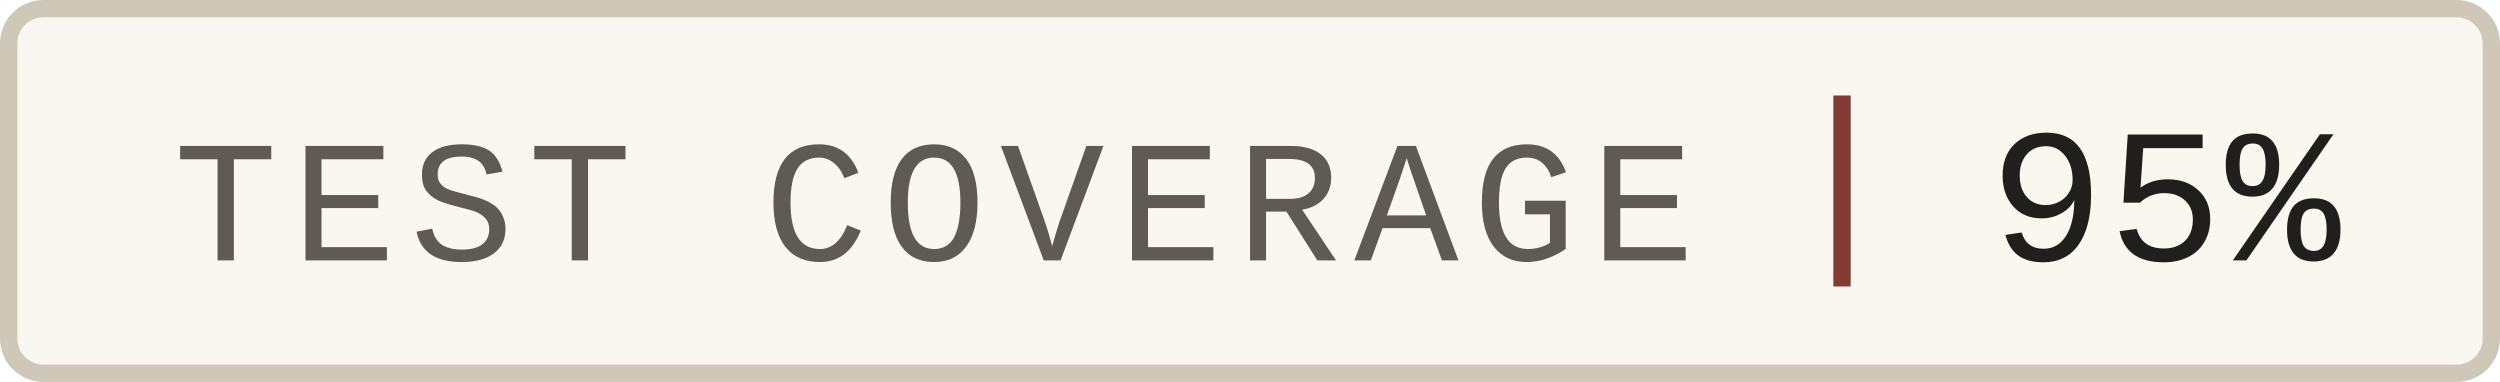
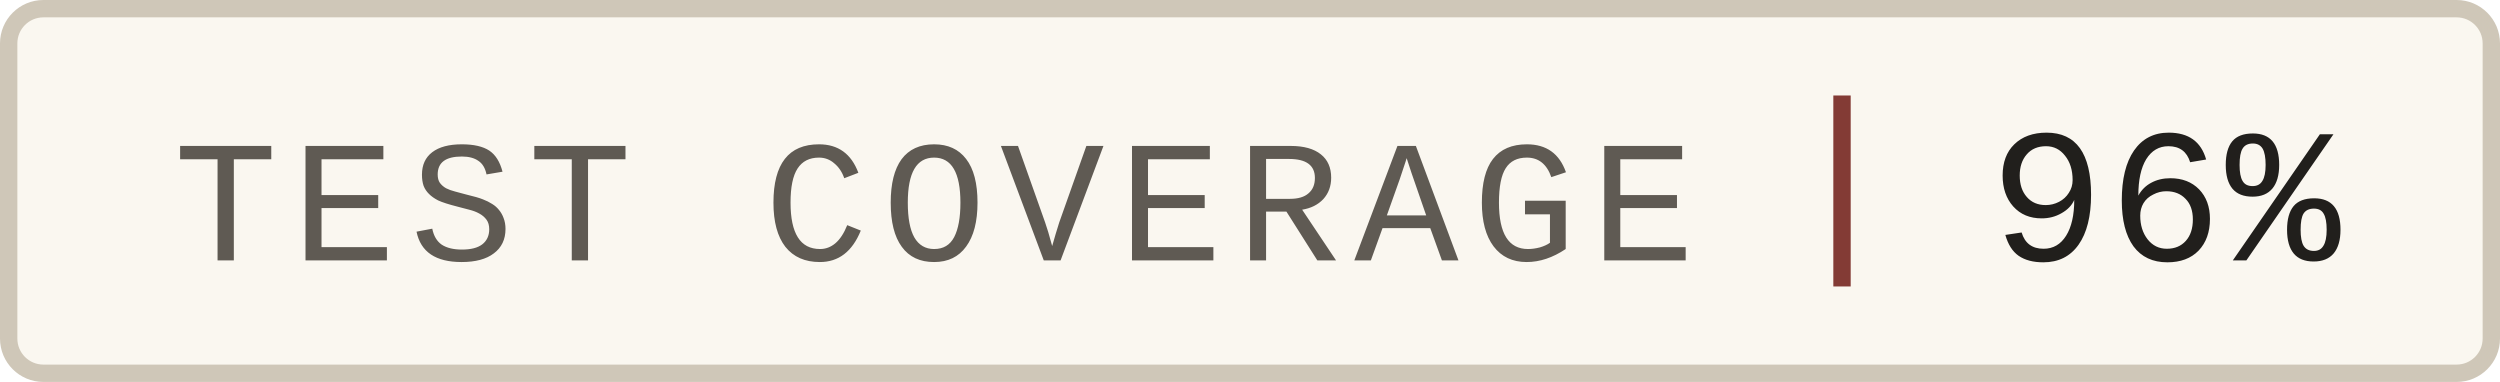
- <svg xmlns="http://www.w3.org/2000/svg" width="144" height="22" viewBox="0 0 144 22" role="img" aria-label="Test Coverage: 95%">
+ <svg xmlns="http://www.w3.org/2000/svg" width="144" height="22" viewBox="0 0 144 22" role="img" aria-label="Test Coverage: 96%">
  <rect x=".5" y=".5" width="143" height="21" rx="2" fill="#FAF7F0" stroke="#CFC7B8" />
  <rect x="105.6" y="5.5" width="1" height="11" fill="#6E1A14" opacity=".85" />
  <text x="10" y="15" fill="#5F5A53" font-family="ui-monospace, SFMono-Regular, &quot;SF Mono&quot;, Menlo, Consolas, &quot;Liberation Mono&quot;, monospace" font-size="10" letter-spacing="0.8">TEST COVERAGE</text>
-   <text x="114.6" y="15" fill="#211F1C" font-family="ui-monospace, SFMono-Regular, &quot;SF Mono&quot;, Menlo, Consolas, &quot;Liberation Mono&quot;, monospace" font-size="11" letter-spacing="0.2">95%</text>
+   <text x="114.6" y="15" fill="#211F1C" font-family="ui-monospace, SFMono-Regular, &quot;SF Mono&quot;, Menlo, Consolas, &quot;Liberation Mono&quot;, monospace" font-size="11" letter-spacing="0.2">96%</text>
</svg>
